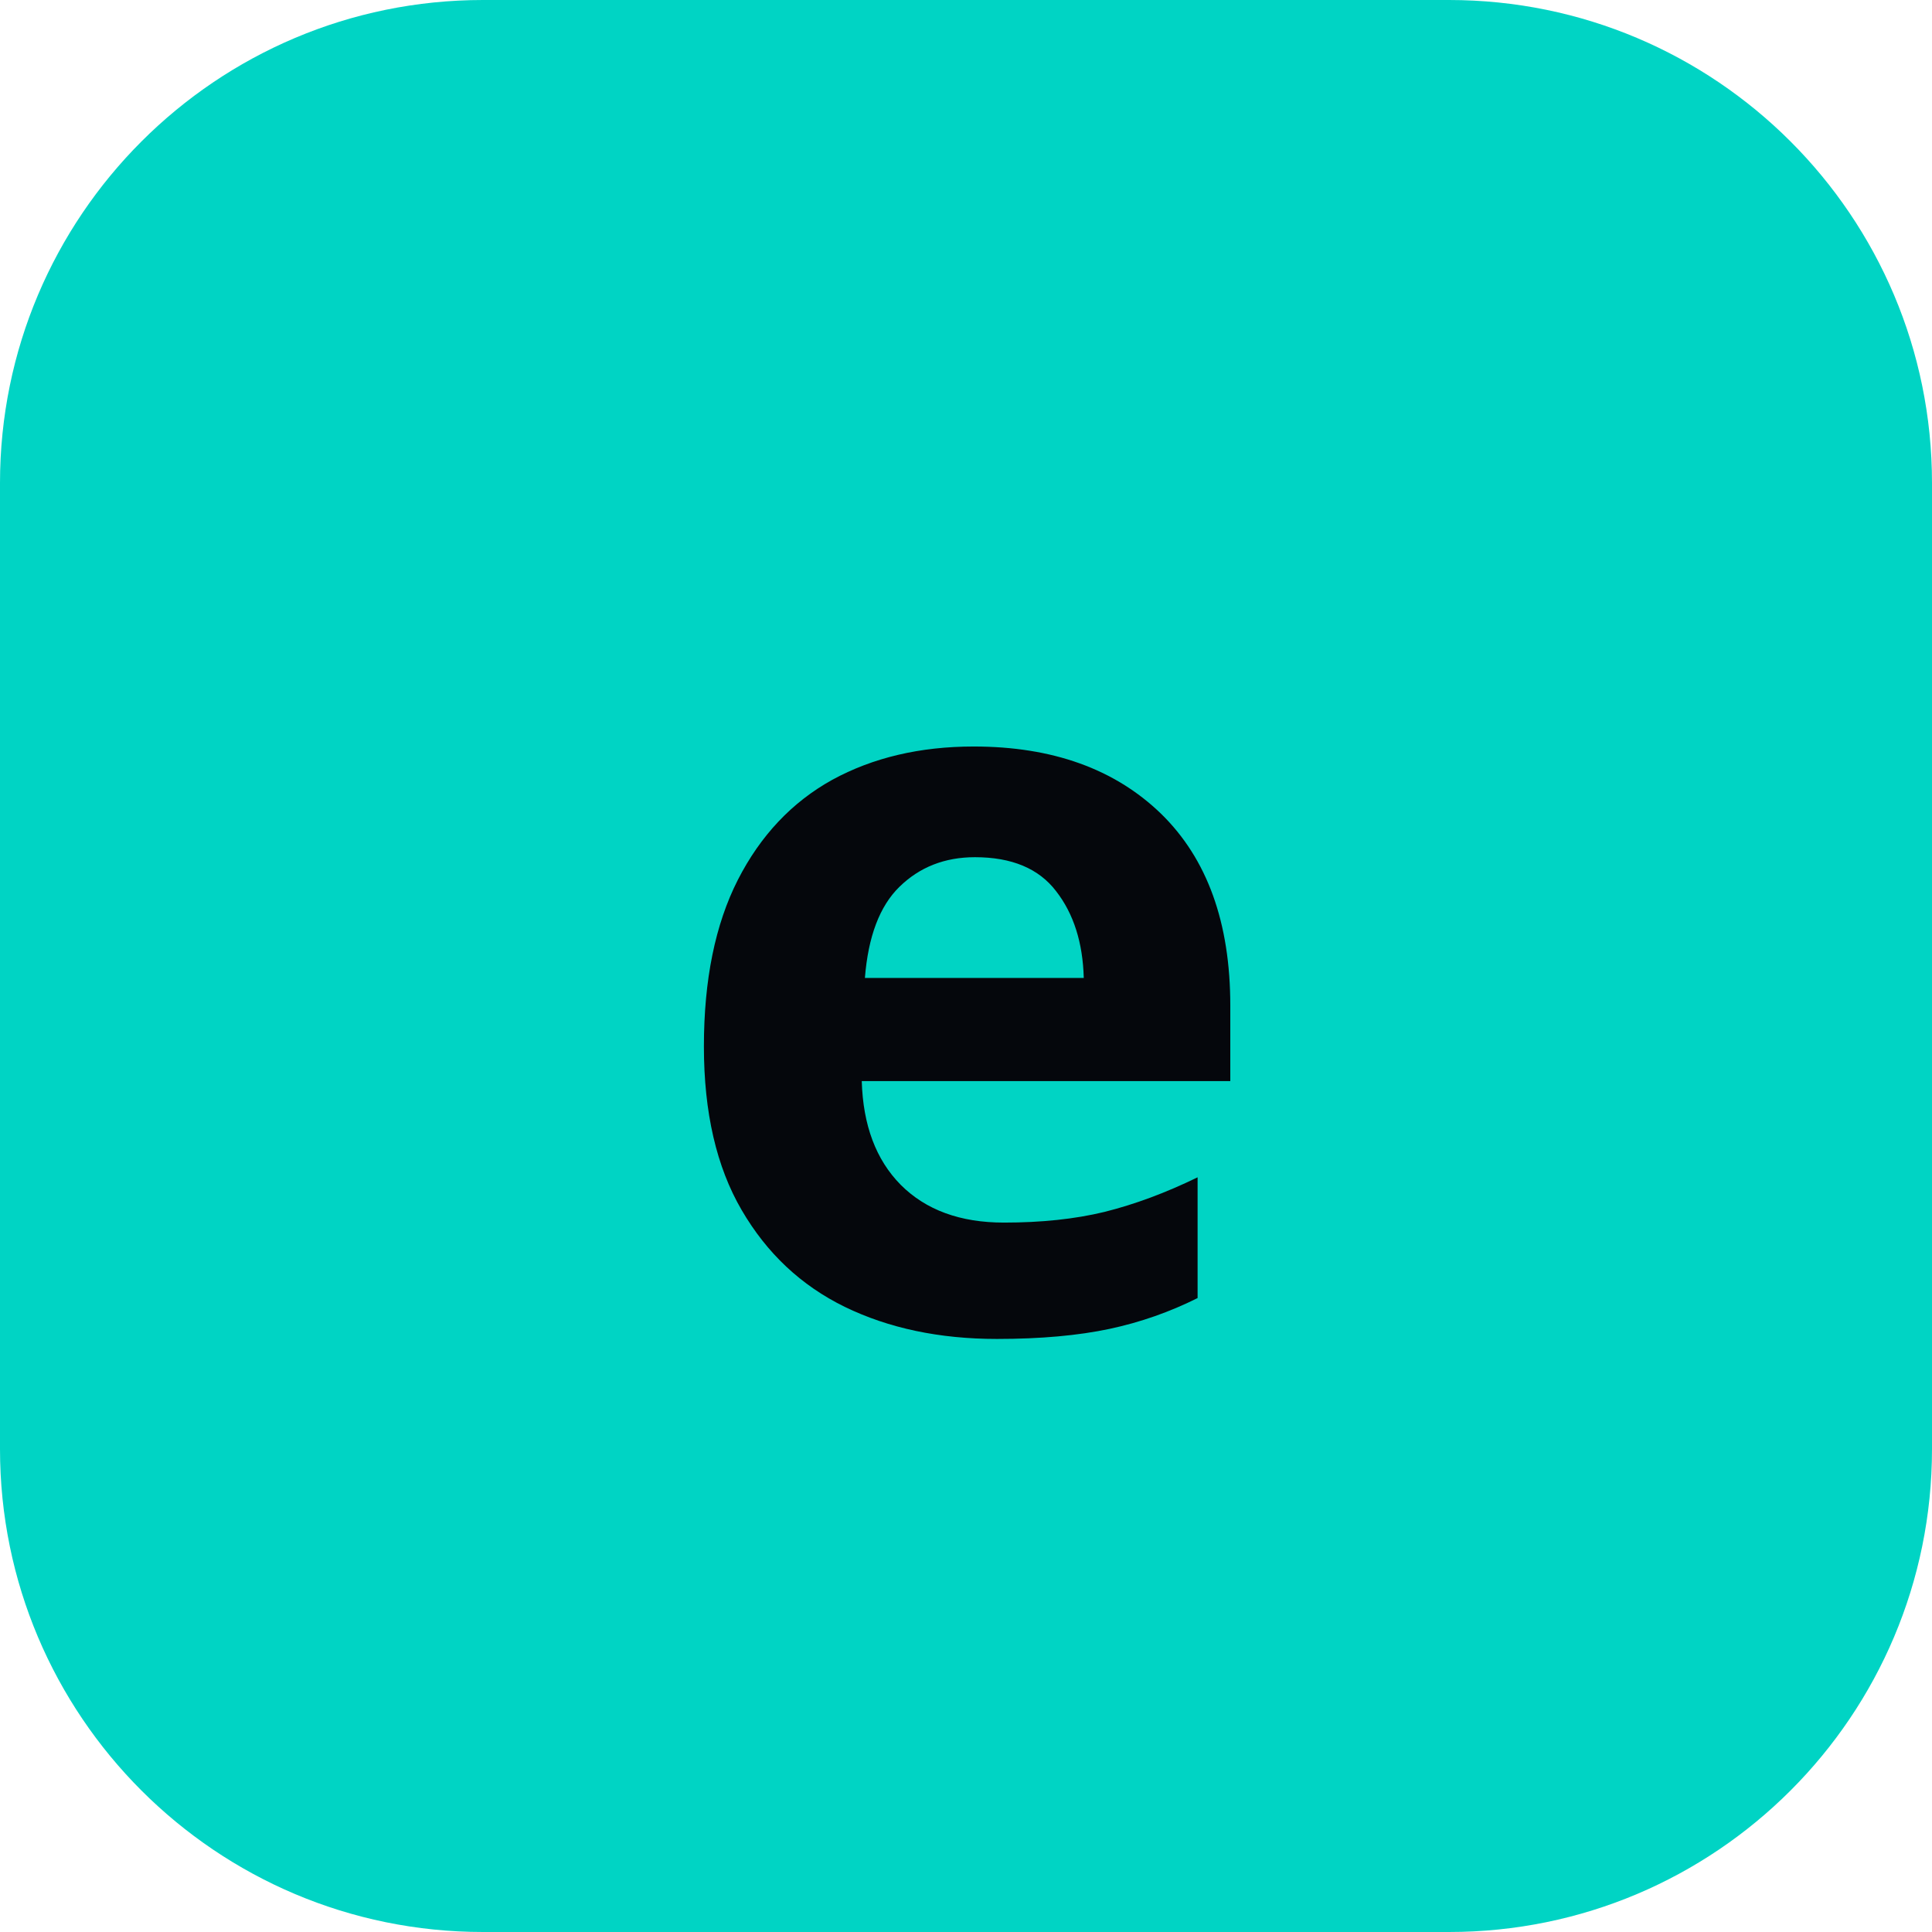
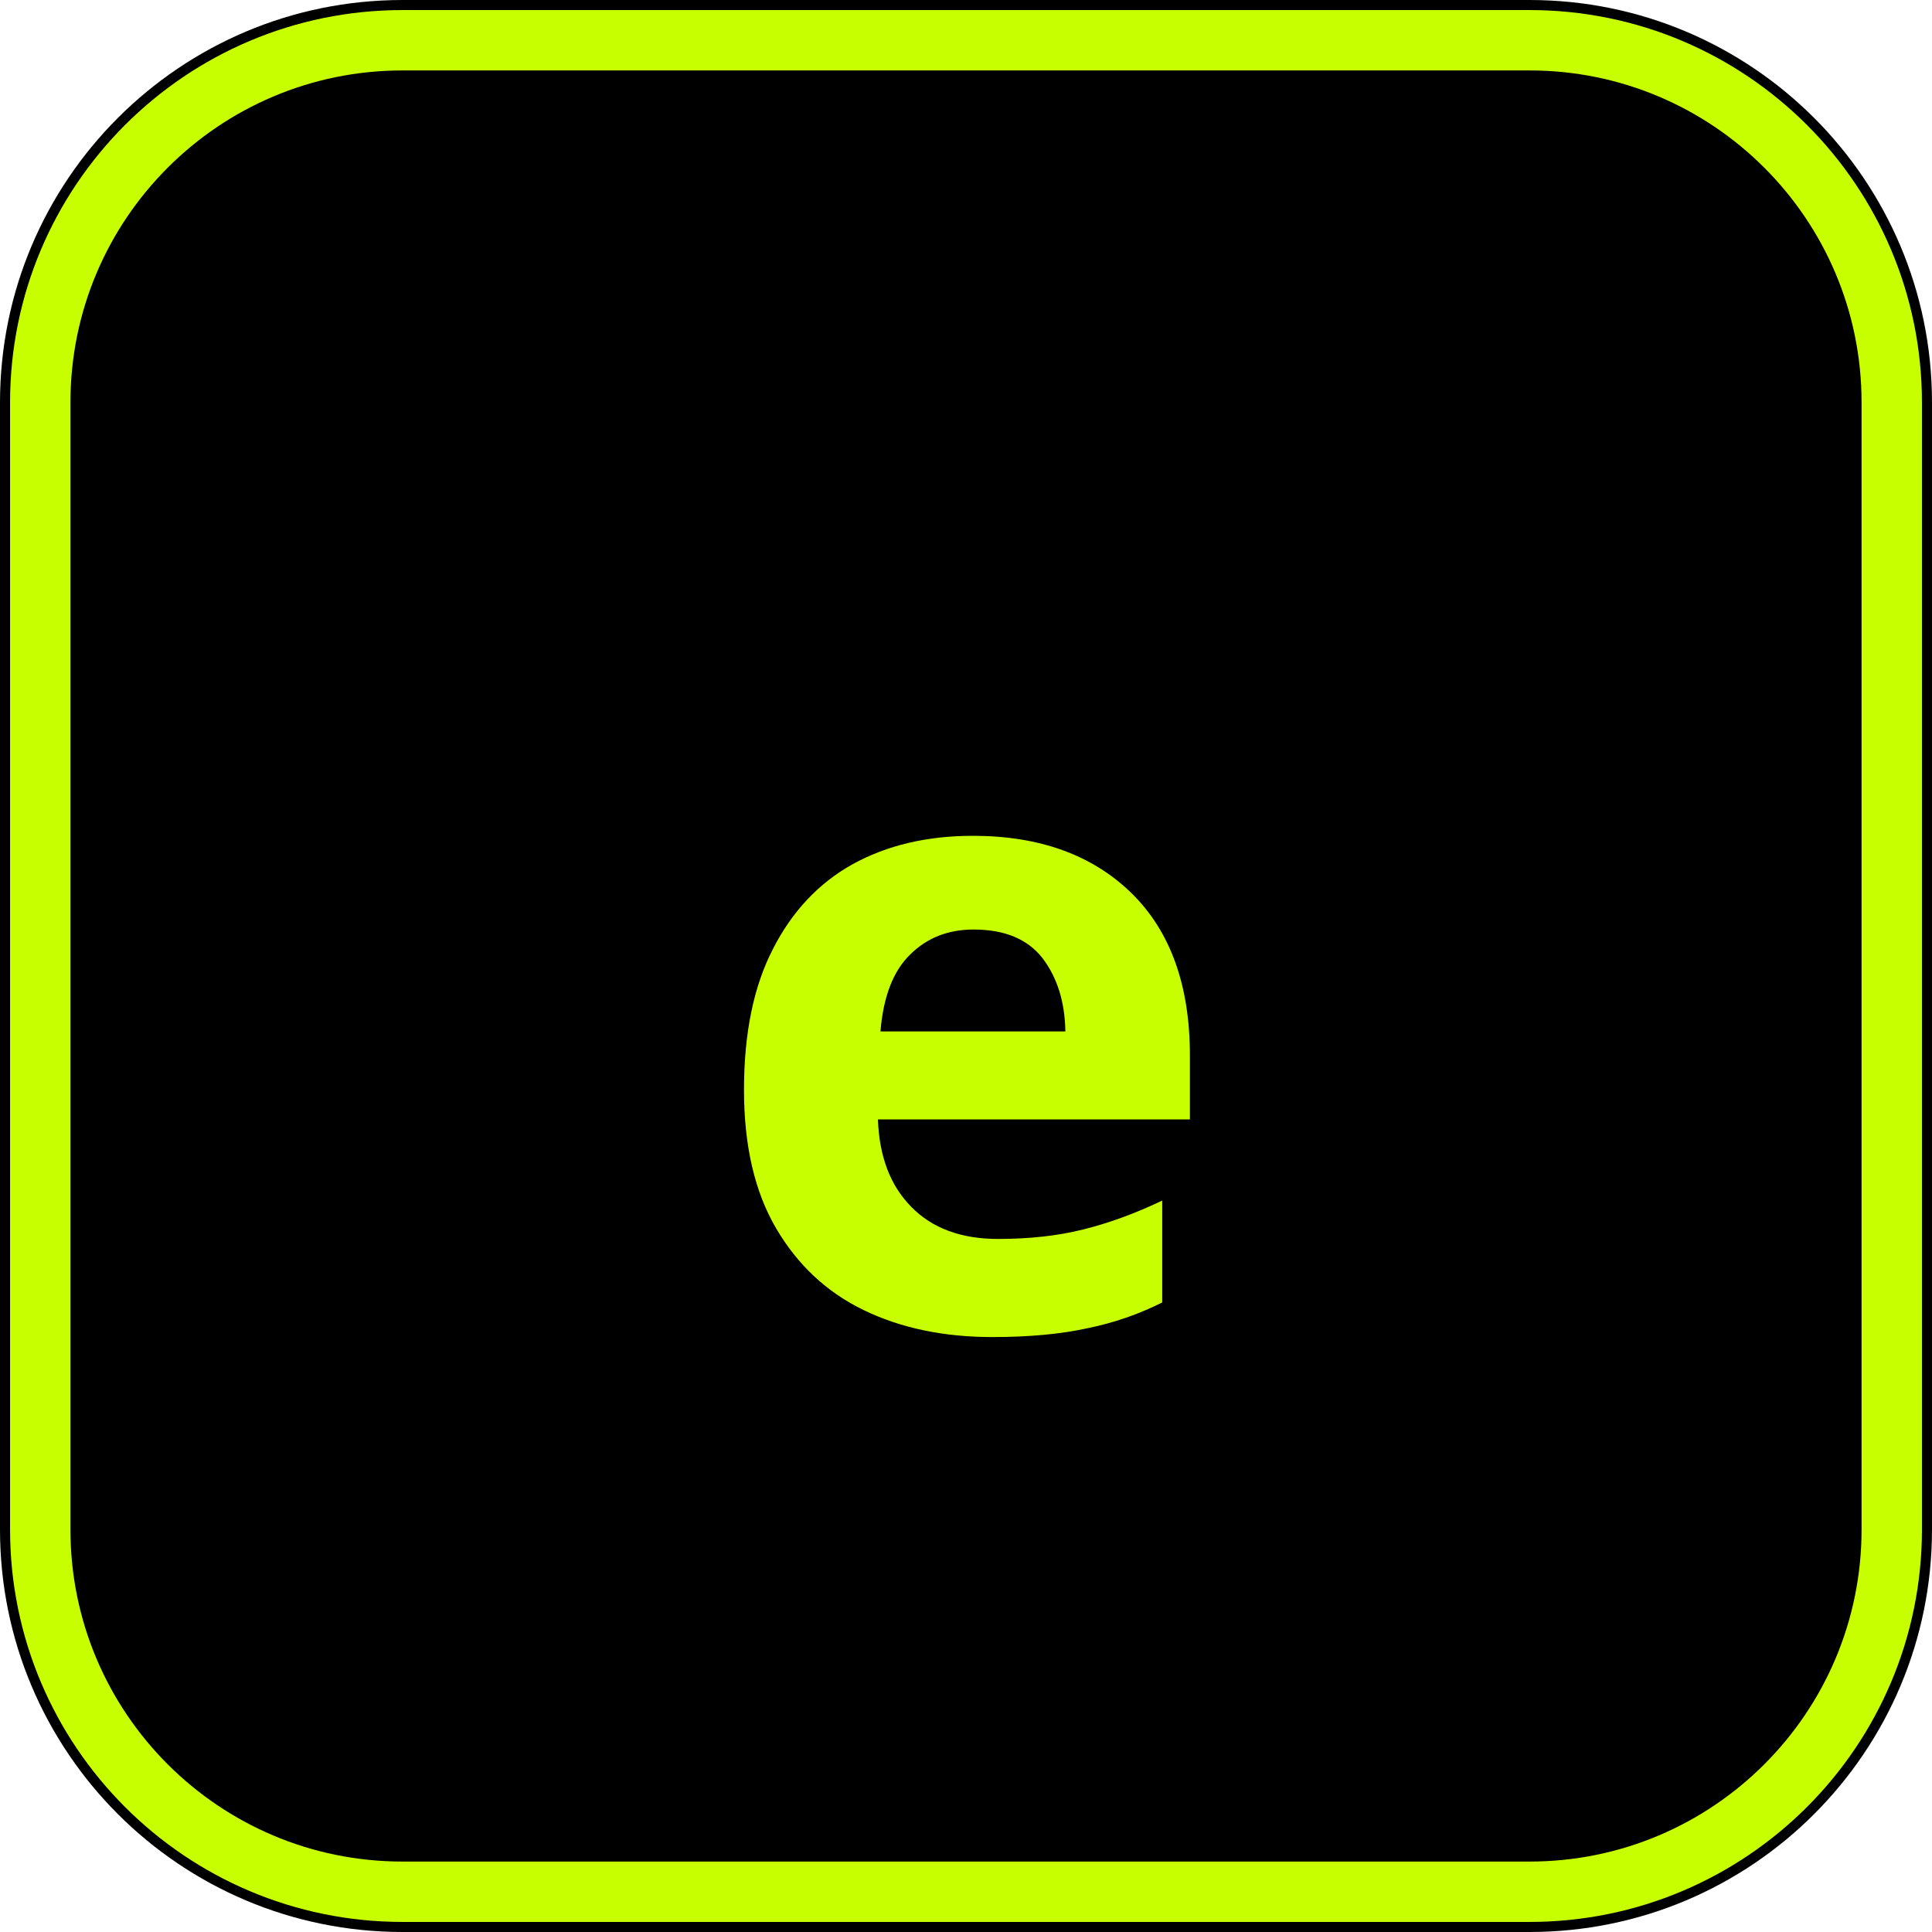
<svg xmlns="http://www.w3.org/2000/svg" viewBox="0 0 48 48">
-   <rect width="48" height="48" rx="12" fill="#00D4C4" />
-   <text x="24" y="33" text-anchor="middle" fill="#05070c" font-size="26" font-weight="800" font-family="Outfit, Sora, sans-serif">e</text>
+   <rect width="48" height="48" rx="10" fill="#000" />
+   <rect x="1" y="1" width="46" height="46" rx="9" fill="none" stroke="#C8FF00" stroke-width="1.5" />
+   <text x="24" y="33" text-anchor="middle" fill="#C8FF00" font-size="22" font-weight="800" font-family="Outfit, Sora, sans-serif">e</text>
</svg>
